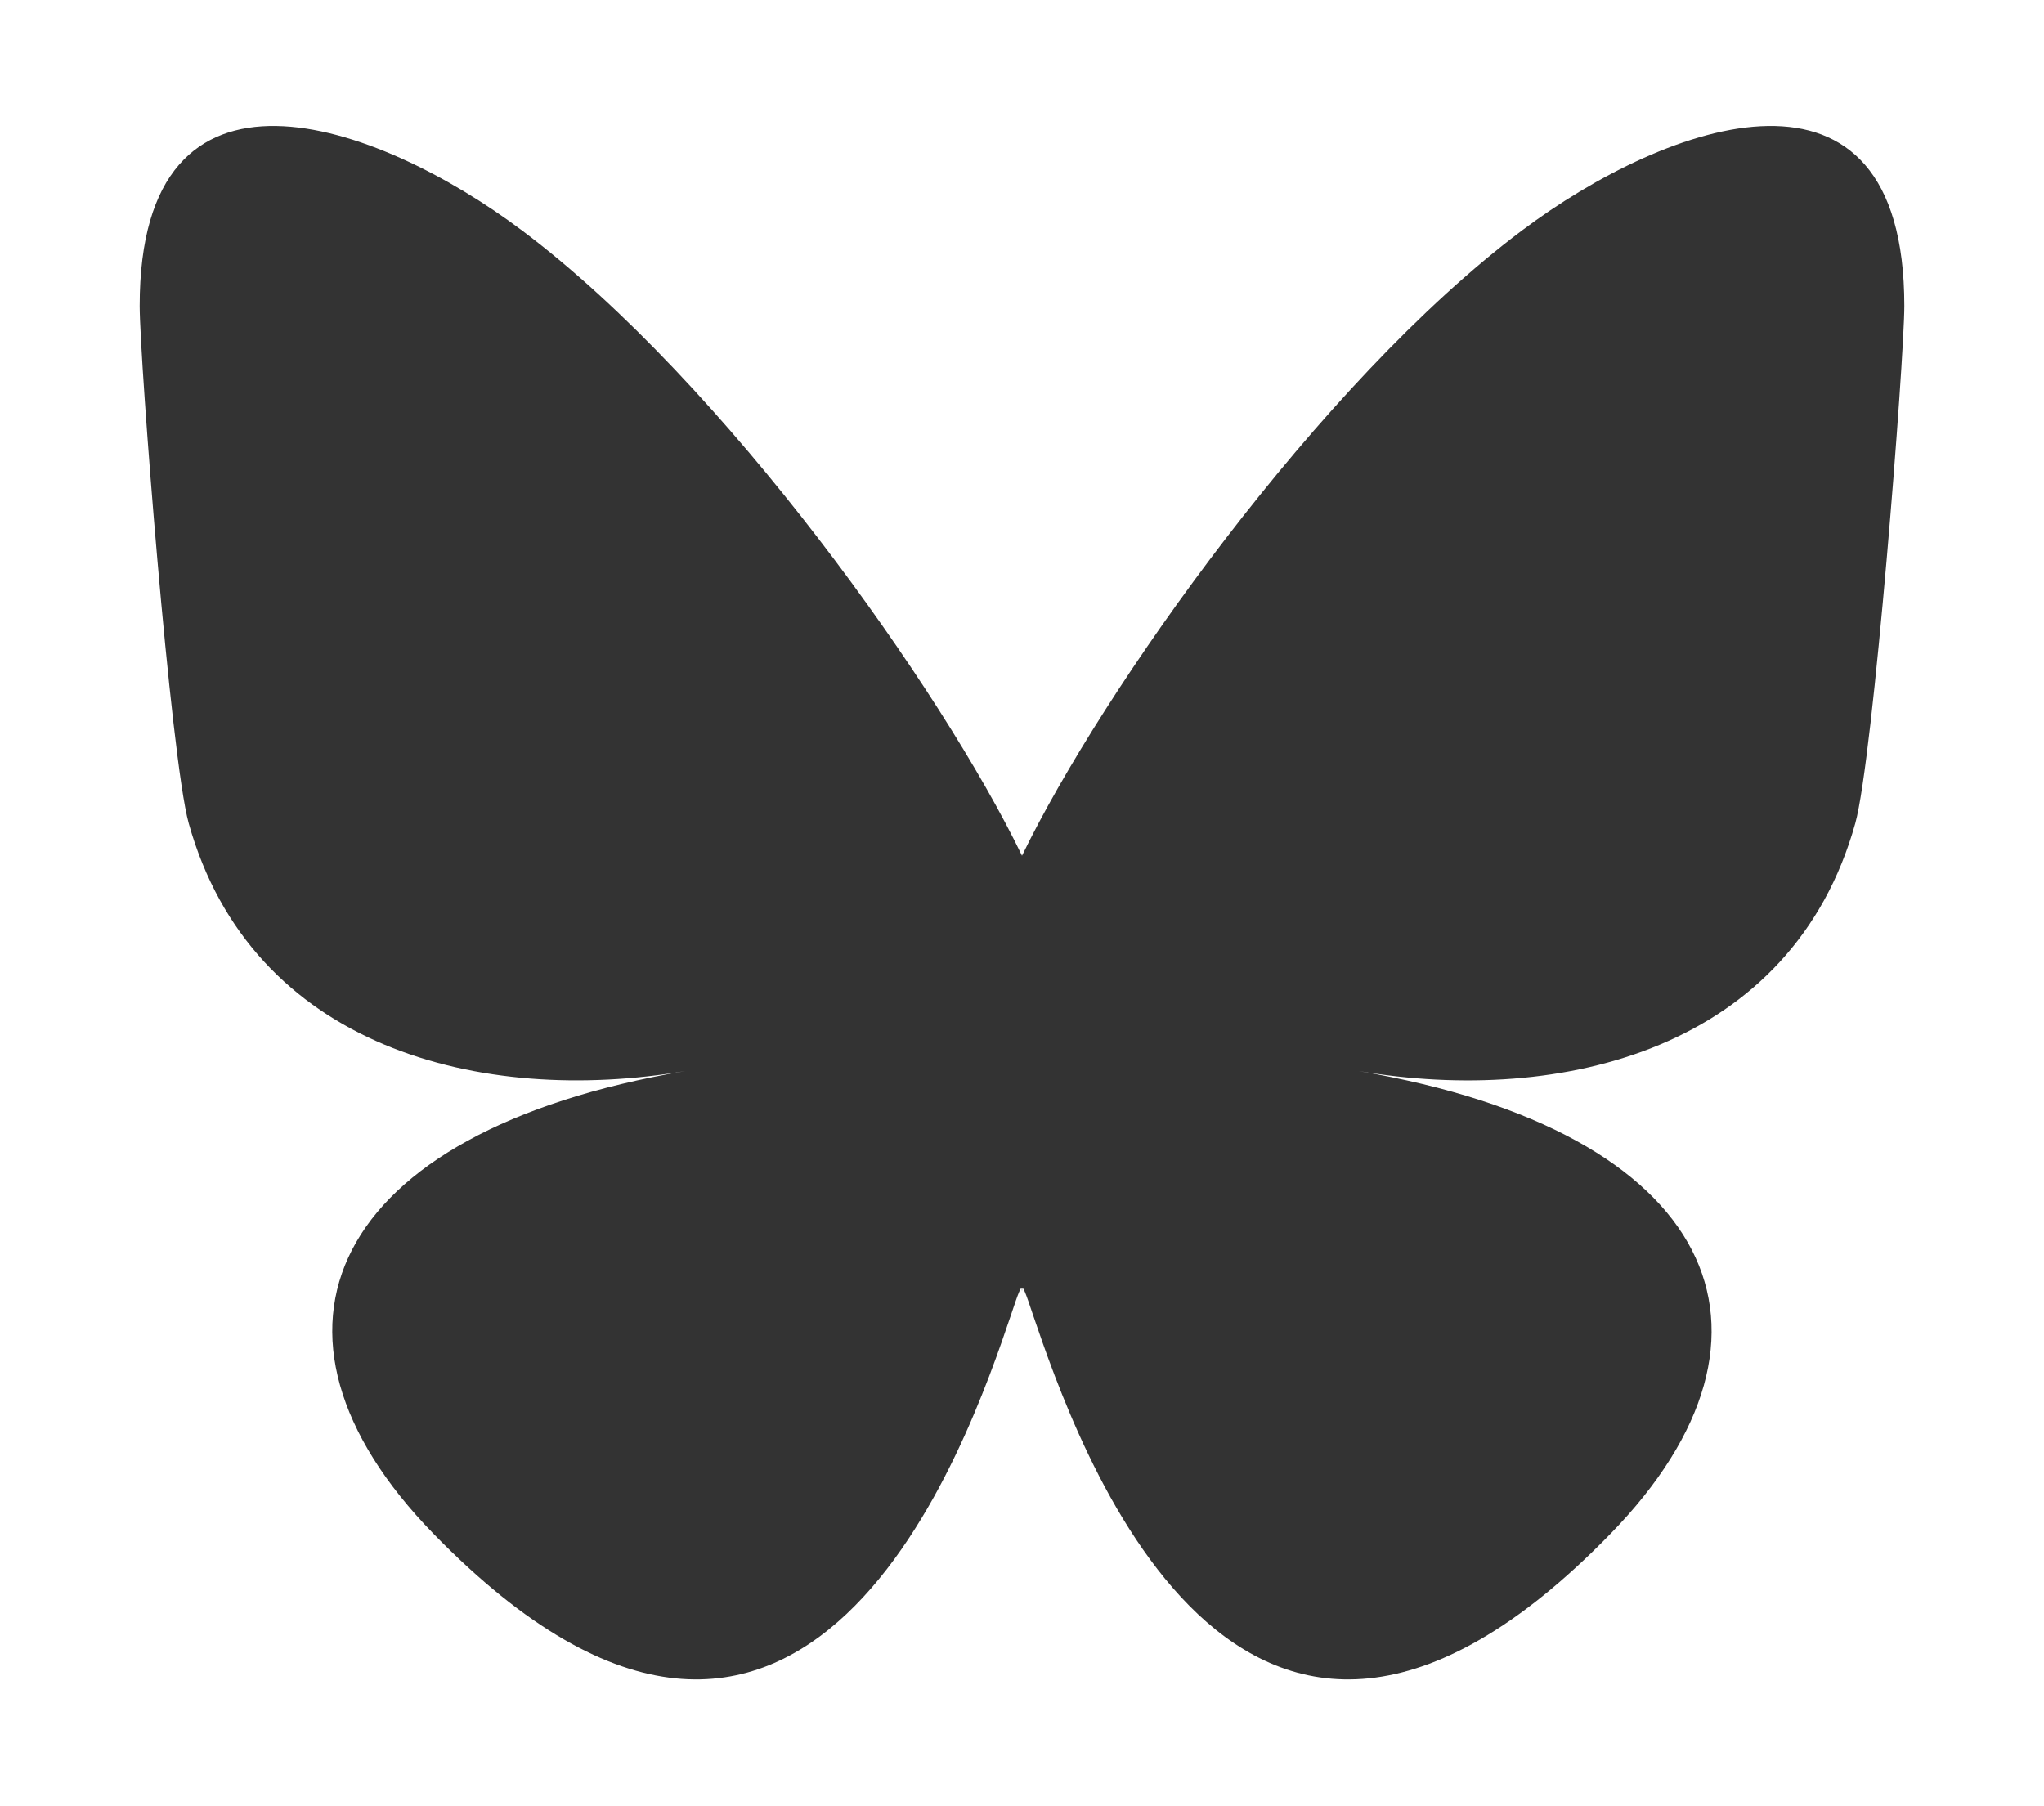
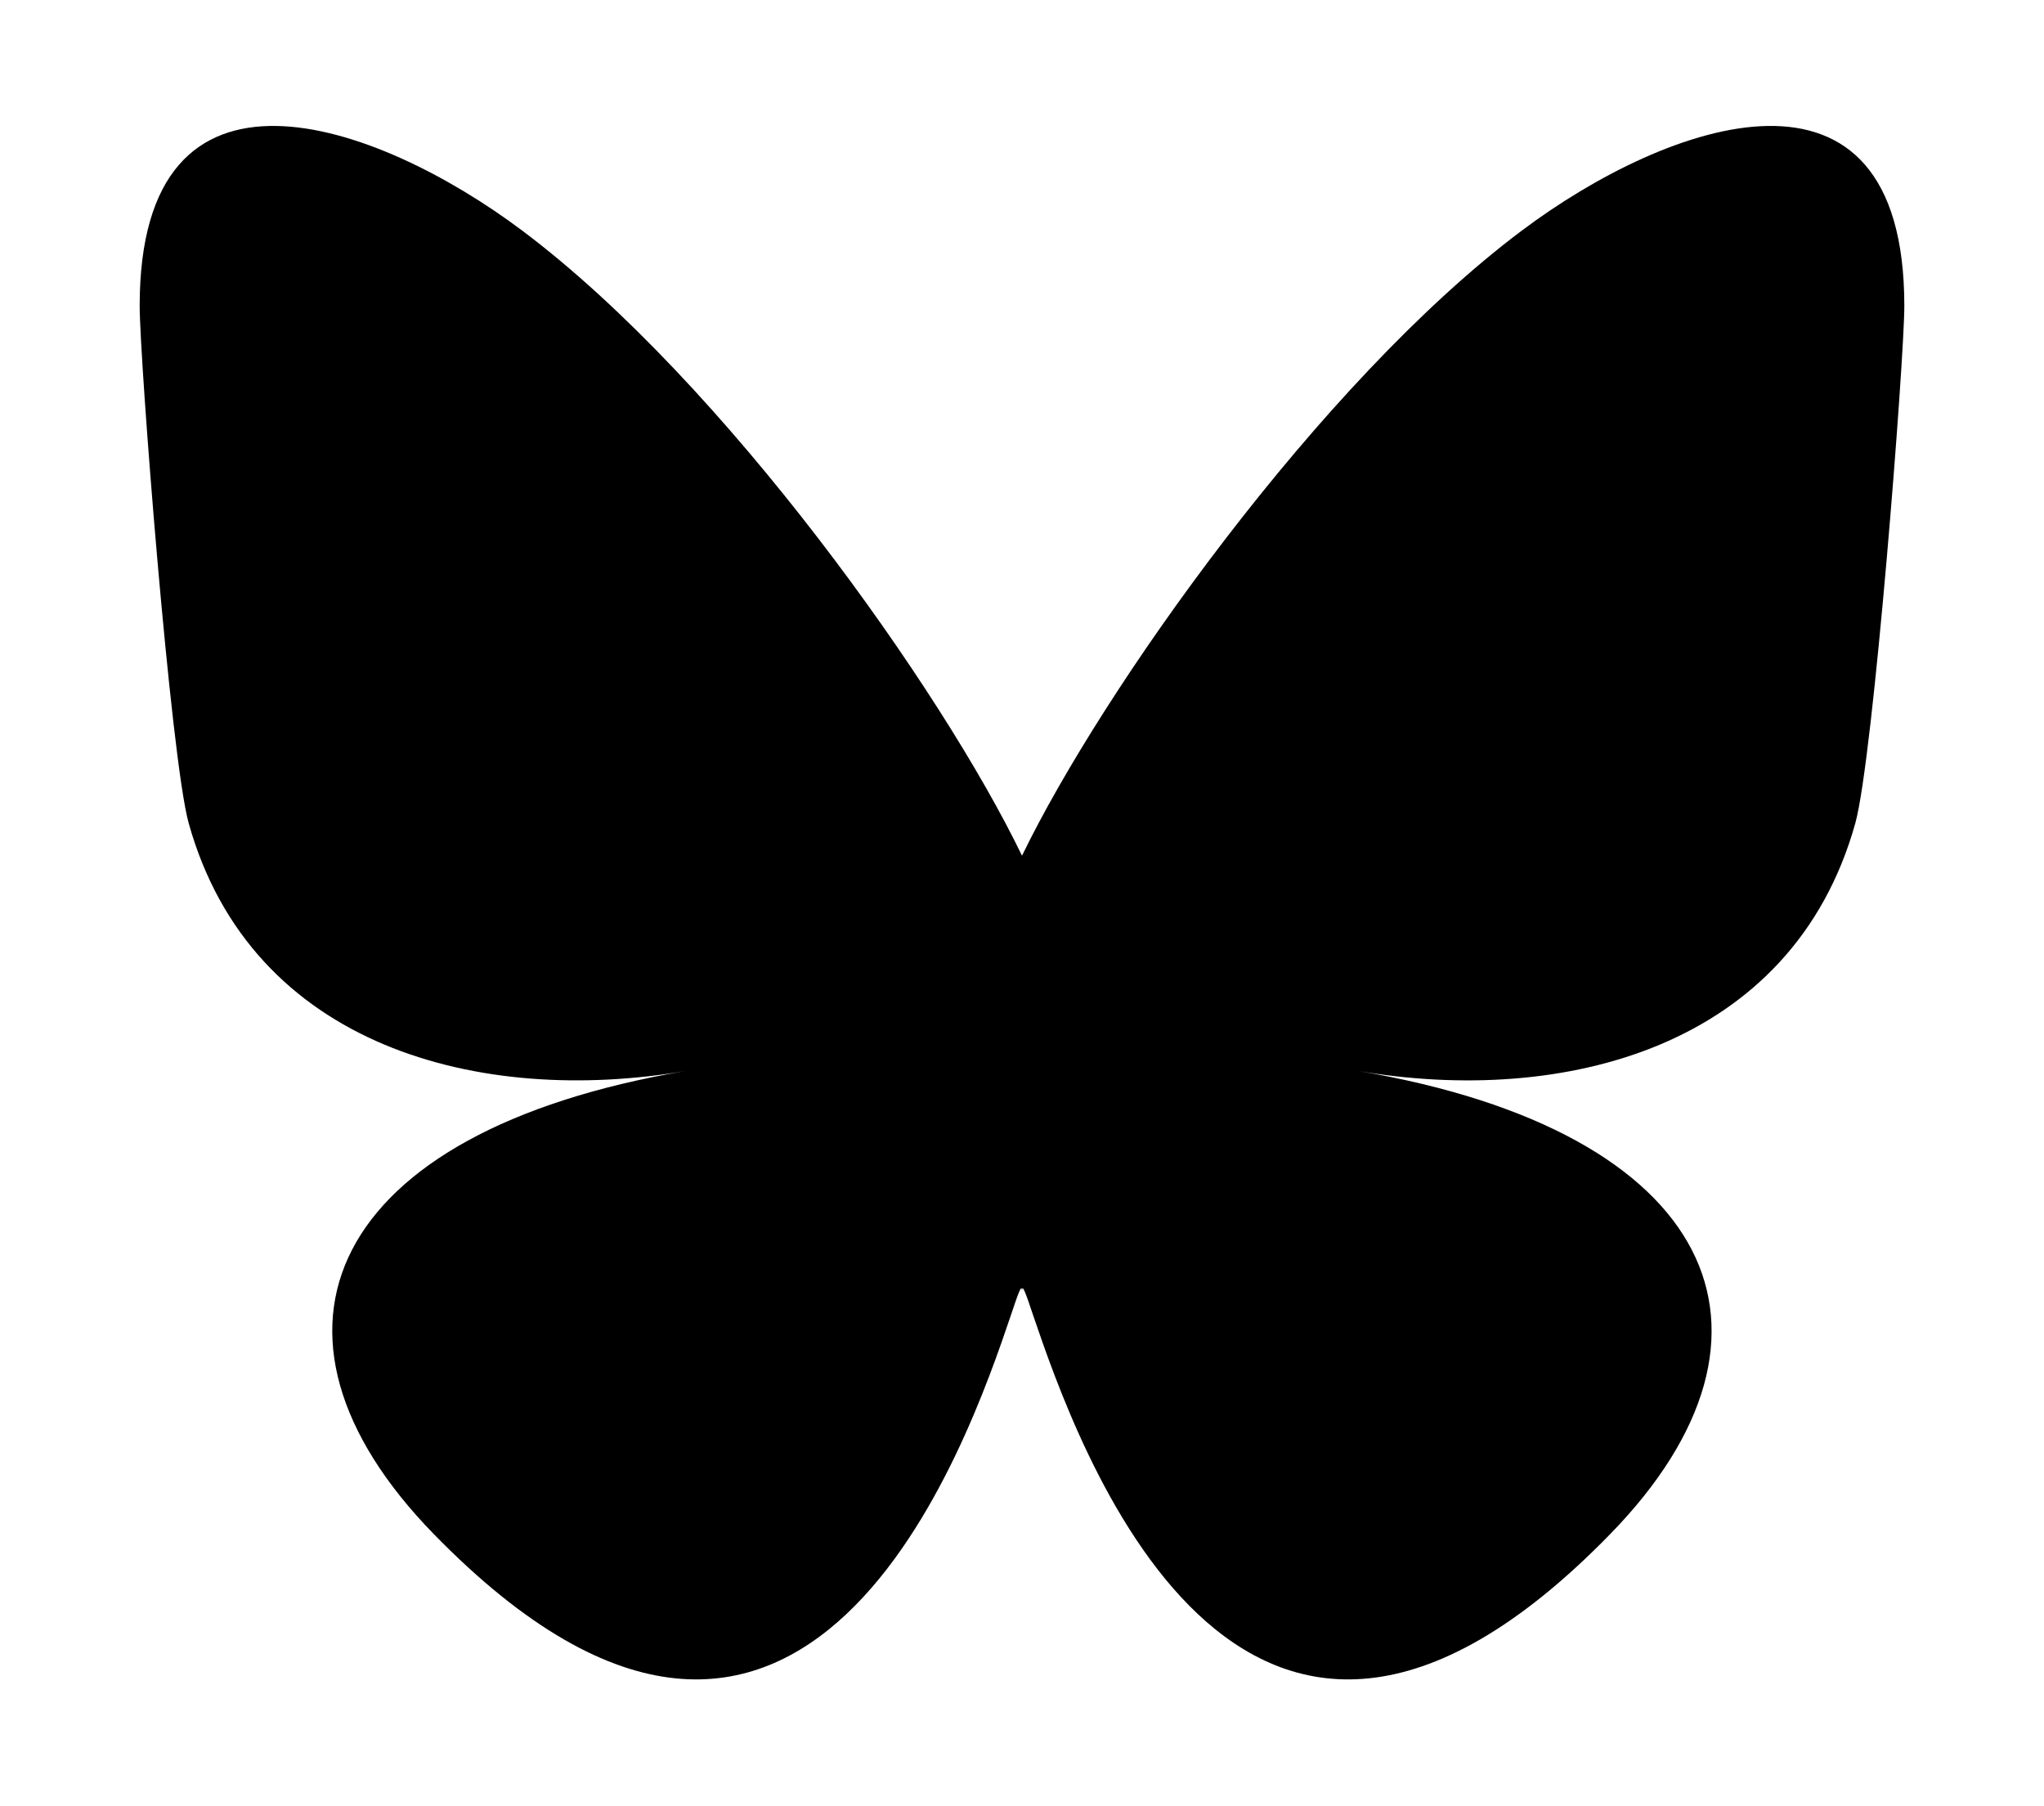
- <svg xmlns="http://www.w3.org/2000/svg" width="600" height="530" version="1.1">
-   <style type="text/css">
- 	.st0{fill:#333333;}
- </style>
-   <path class="st0" d="M153.3,67.7c59.4,44.6,123.3,135,146.7,183.5c23.5-48.5,87.3-138.9,146.7-183.5C489.6,35.5,559,10.6,559,89.8  c0,15.8-9.1,132.9-14.4,151.9c-18.5,66.1-85.9,82.9-145.8,72.7c104.8,17.8,131.4,76.9,73.9,135.9  c-109.3,112.2-157.1-28.1-169.4-64.1c-2.2-6.6-3.3-9.7-3.3-7.1c0-2.6-1.1,0.5-3.3,7.1c-12.2,36-60,176.3-169.4,64.1  c-57.6-59.1-30.9-118.1,73.9-135.9c-59.9,10.2-127.3-6.7-145.8-72.7C50.1,222.7,41,105.6,41,89.8C41,10.6,110.4,35.5,153.3,67.7  L153.3,67.7z" />
+ <svg xmlns="http://www.w3.org/2000/svg" viewBox="0 0 600 530" version="1.1">
+   <path fill="currentColor" d="M153.3,67.7c59.4,44.6,123.3,135,146.7,183.5c23.5-48.5,87.3-138.9,146.7-183.5C489.6,35.5,559,10.6,559,89.8  c0,15.8-9.1,132.9-14.4,151.9c-18.5,66.1-85.9,82.9-145.8,72.7c104.8,17.8,131.4,76.9,73.9,135.9  c-109.3,112.2-157.1-28.1-169.4-64.1c-2.2-6.6-3.3-9.7-3.3-7.1c0-2.6-1.1,0.5-3.3,7.1c-12.2,36-60,176.3-169.4,64.1  c-57.6-59.1-30.9-118.1,73.9-135.9c-59.9,10.2-127.3-6.7-145.8-72.7C50.1,222.7,41,105.6,41,89.8C41,10.6,110.4,35.5,153.3,67.7  L153.3,67.7z" />
</svg>
